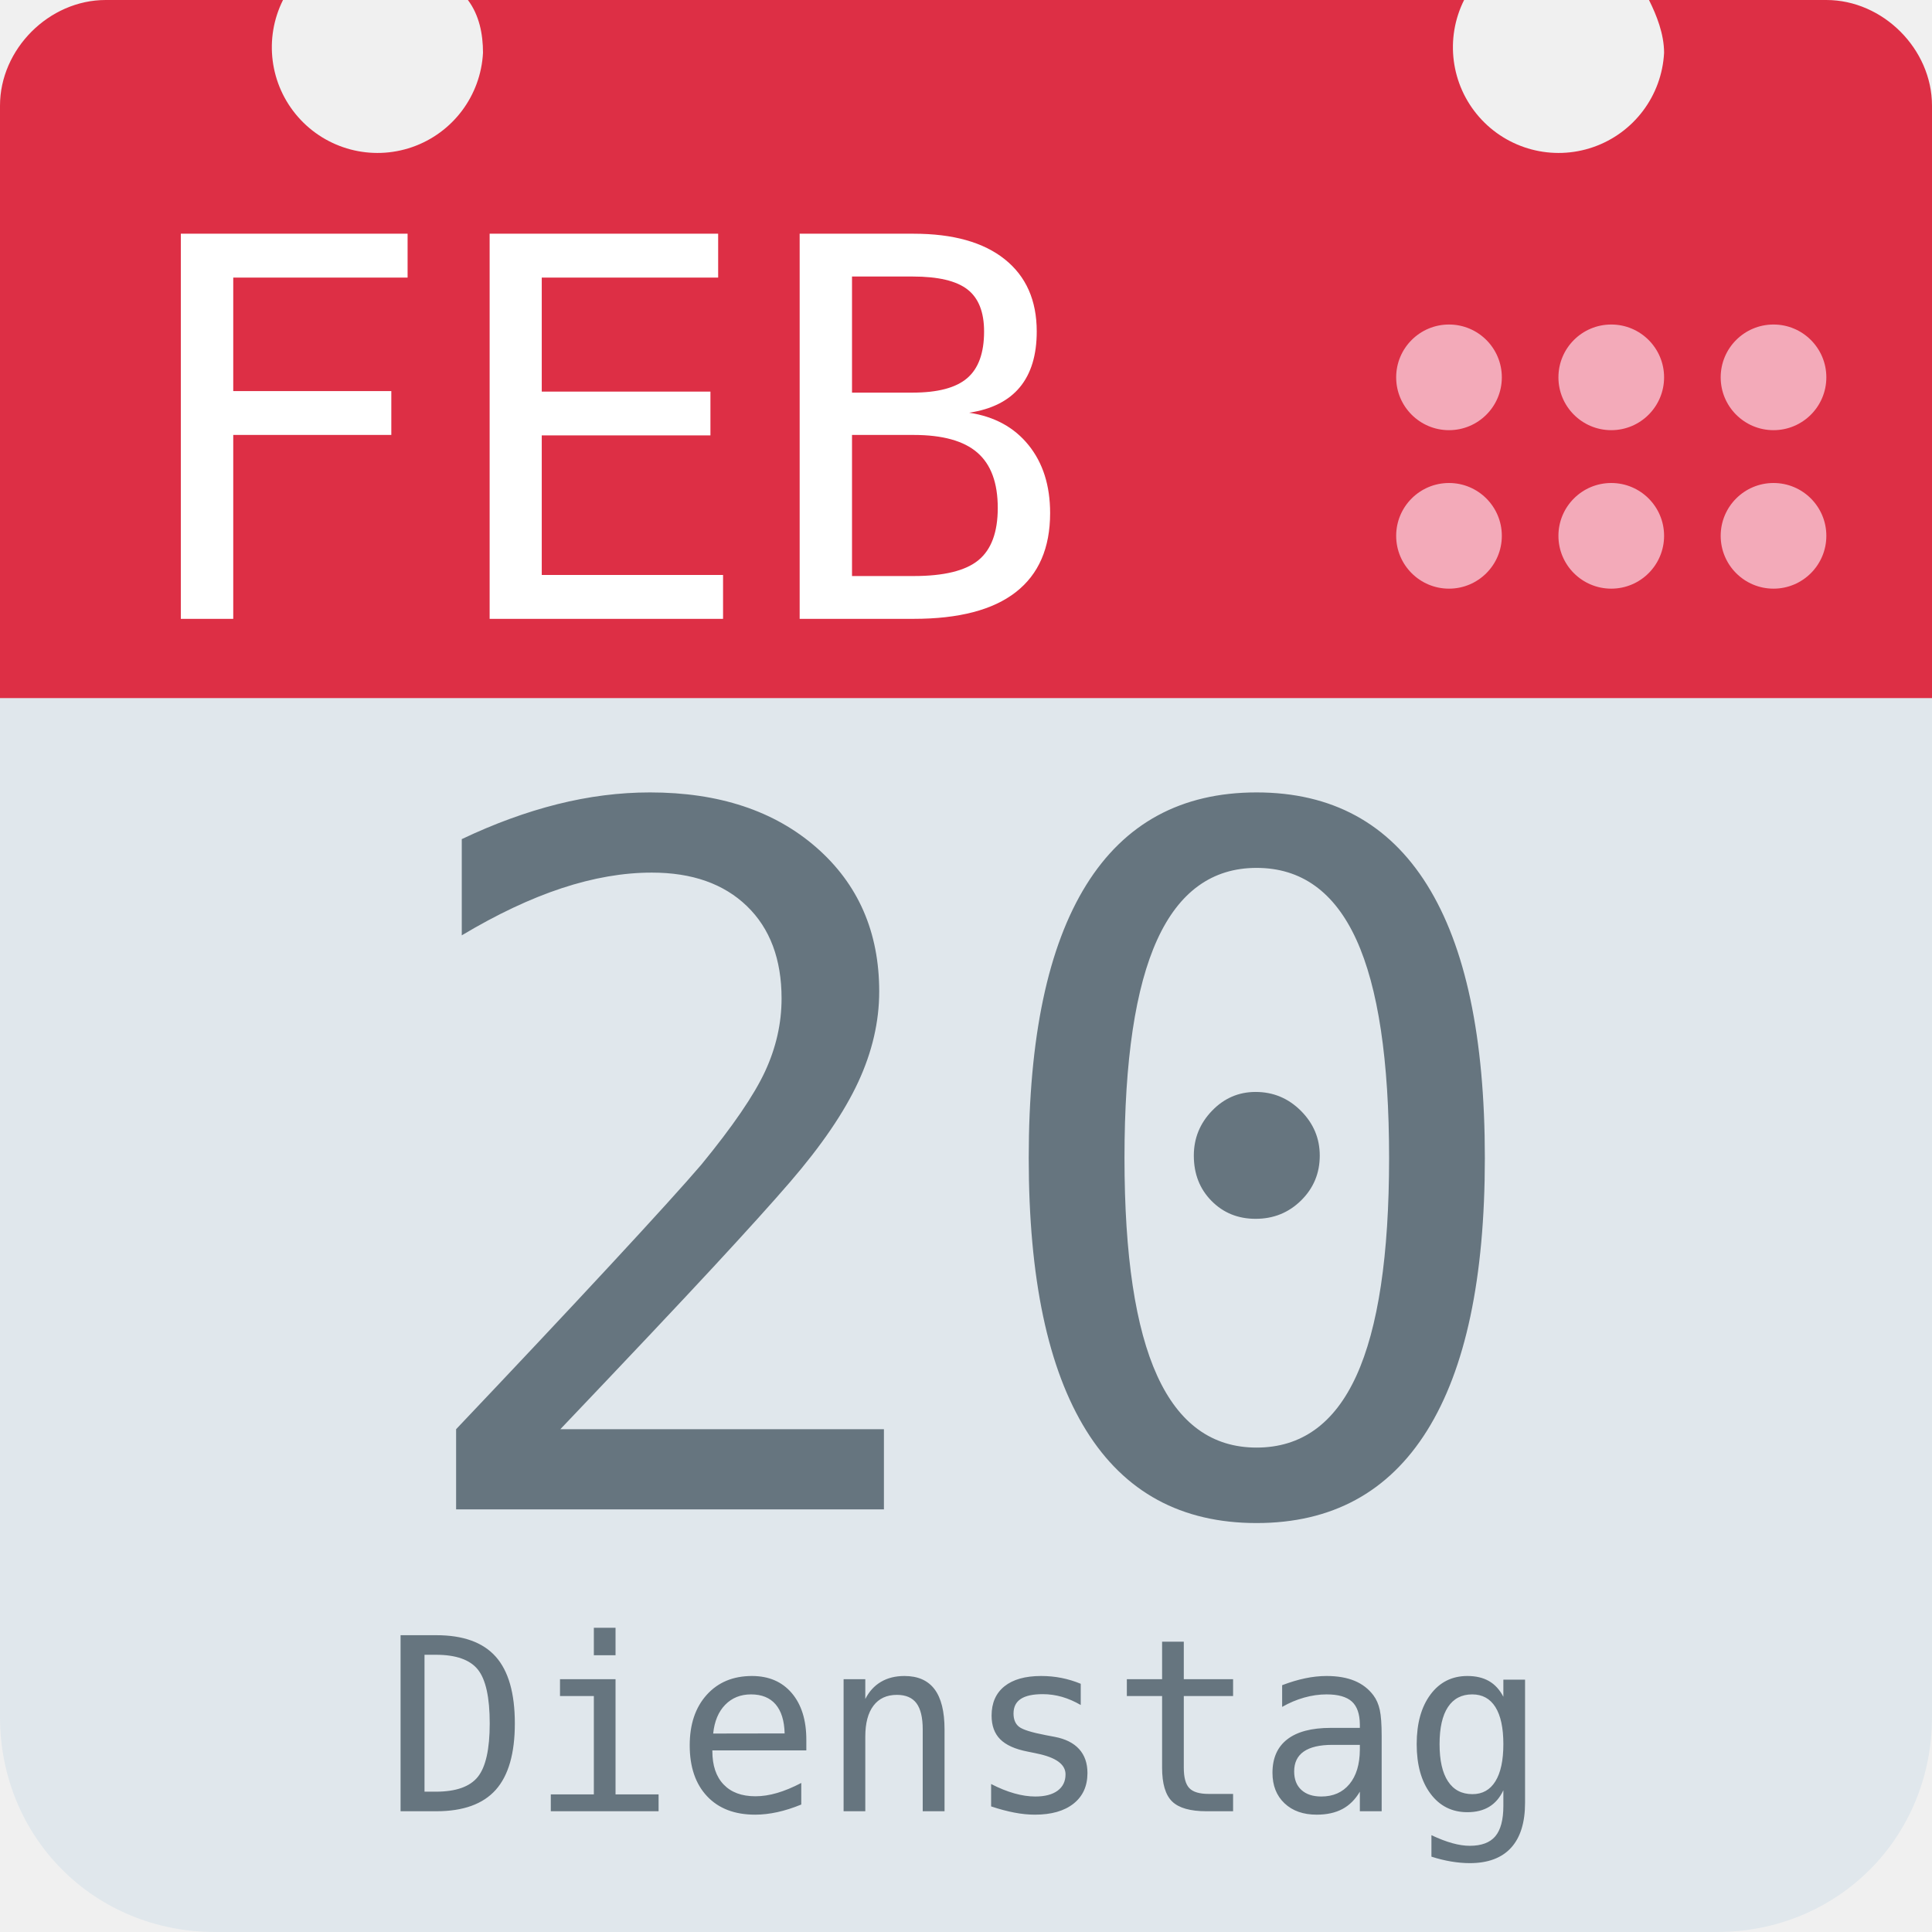
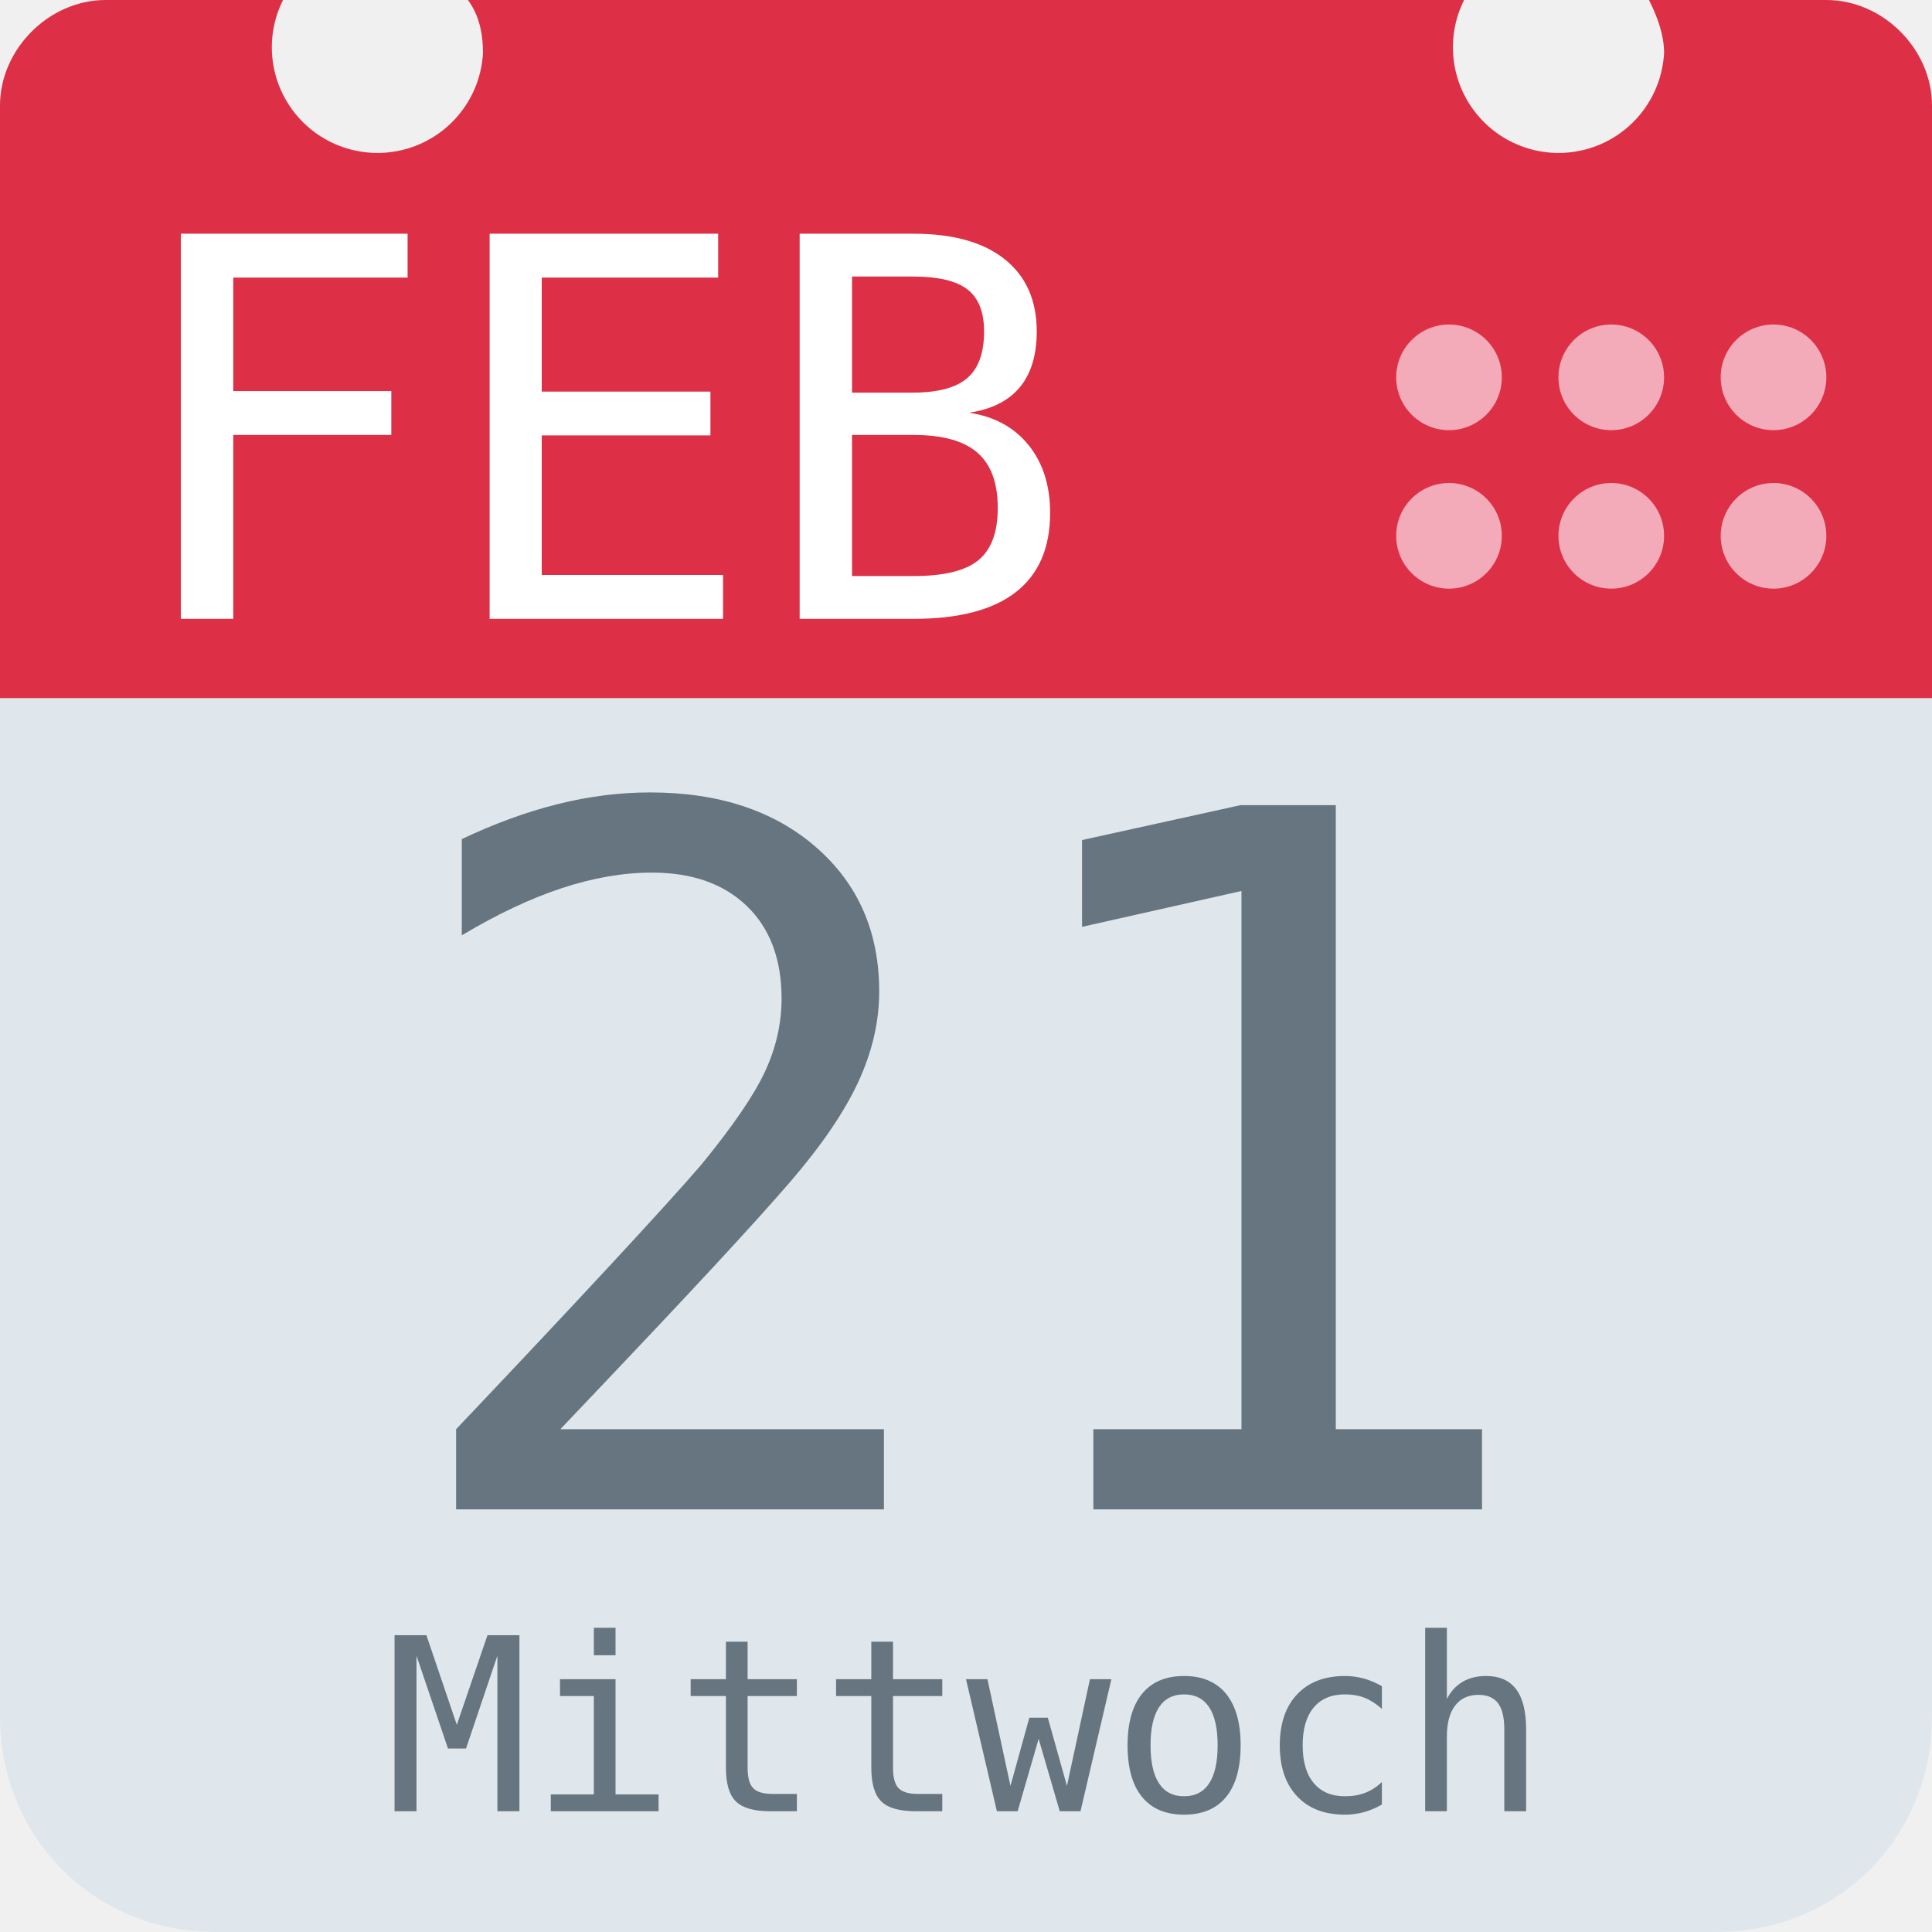
<svg xmlns="http://www.w3.org/2000/svg" aria-label="Calendar" role="img" viewBox="0 0 512 512">
  <path d="M512 455c0 32-25 57-57 57H57c-32 0-57-25-57-57V128c0-31 25-57 57-57h398c32 0 57 26 57 57z" fill="#e0e7ec" />
  <path d="M484 0h-47c2 4 4 9 4 14a28 28 0 1 1-53-14H124c3 4 4 9 4 14A28 28 0 1 1 75 0H28C13 0 0 13 0 28v157h512V28c0-15-13-28-28-28z" fill="#dd2f45" />
  <g fill="#f3aab9">
    <circle cx="470" cy="142" r="14" />
    <circle cx="470" cy="100" r="14" />
    <circle cx="427" cy="142" r="14" />
    <circle cx="427" cy="100" r="14" />
    <circle cx="384" cy="142" r="14" />
    <circle cx="384" cy="100" r="14" />
  </g>
  <text id="month" x="32" y="164" fill="#fff" font-family="monospace" font-size="140px" style="text-anchor: left">FEB</text>
-   <text id="day" x="256" y="400" fill="#66757f" font-family="monospace" font-size="256px" style="text-anchor: middle">20</text>
-   <text id="weekday" x="256" y="480" fill="#66757f" font-family="monospace" font-size="64px" style="text-anchor: middle">Dienstag</text>
+   <text id="day" x="256" y="400" fill="#66757f" font-family="monospace" font-size="256px" style="text-anchor: middle">21</text>
+   <text id="weekday" x="256" y="480" fill="#66757f" font-family="monospace" font-size="64px" style="text-anchor: middle">Mittwoch</text>
</svg>
